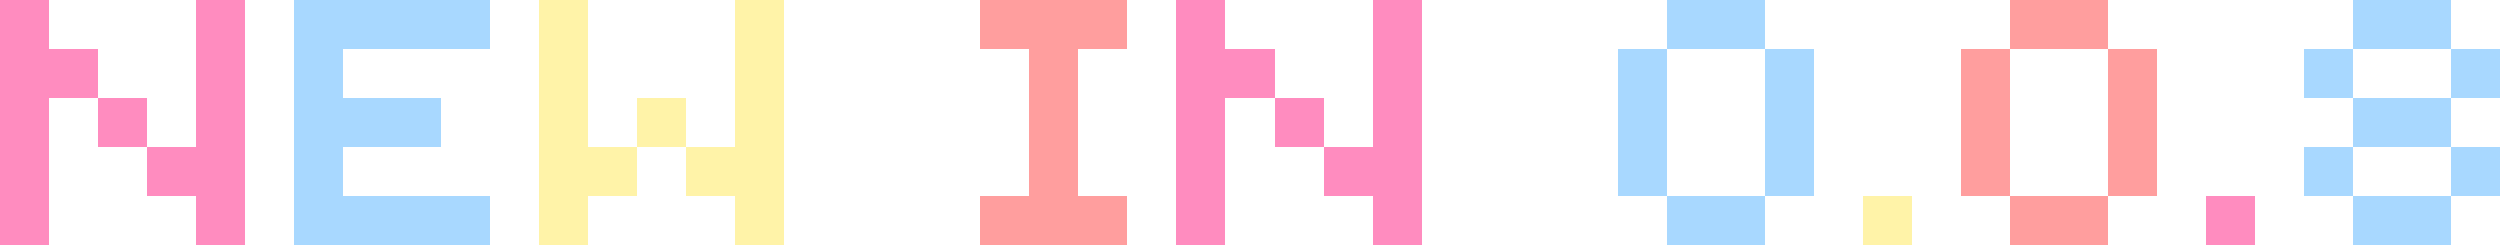
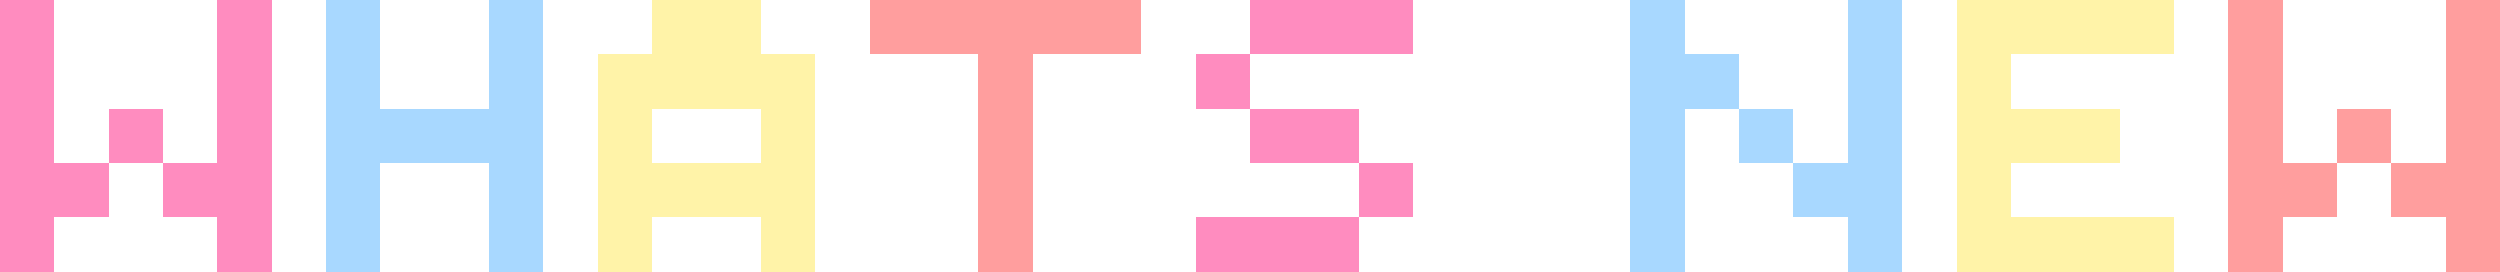
- <svg xmlns="http://www.w3.org/2000/svg" width="357" height="35" viewBox="0 0 357 35" shape-rendering="crispEdges">
+ <svg xmlns="http://www.w3.org/2000/svg" width="322" height="35" viewBox="0 0 322 35" shape-rendering="crispEdges">
  <rect fill="#ff8cbf" x="0" y="0" width="7" height="7" />
  <rect fill="#ff8cbf" x="28" y="0" width="7" height="7" />
  <rect fill="#ff8cbf" x="0" y="7" width="7" height="7" />
-   <rect fill="#ff8cbf" x="7" y="7" width="7" height="7" />
  <rect fill="#ff8cbf" x="28" y="7" width="7" height="7" />
  <rect fill="#ff8cbf" x="0" y="14" width="7" height="7" />
  <rect fill="#ff8cbf" x="14" y="14" width="7" height="7" />
  <rect fill="#ff8cbf" x="28" y="14" width="7" height="7" />
  <rect fill="#ff8cbf" x="0" y="21" width="7" height="7" />
+   <rect fill="#ff8cbf" x="7" y="21" width="7" height="7" />
  <rect fill="#ff8cbf" x="21" y="21" width="7" height="7" />
  <rect fill="#ff8cbf" x="28" y="21" width="7" height="7" />
  <rect fill="#ff8cbf" x="0" y="28" width="7" height="7" />
  <rect fill="#ff8cbf" x="28" y="28" width="7" height="7" />
  <rect fill="#a8d8ff" x="42" y="0" width="7" height="7" />
-   <rect fill="#a8d8ff" x="49" y="0" width="7" height="7" />
-   <rect fill="#a8d8ff" x="56" y="0" width="7" height="7" />
  <rect fill="#a8d8ff" x="63" y="0" width="7" height="7" />
  <rect fill="#a8d8ff" x="42" y="7" width="7" height="7" />
+   <rect fill="#a8d8ff" x="63" y="7" width="7" height="7" />
  <rect fill="#a8d8ff" x="42" y="14" width="7" height="7" />
  <rect fill="#a8d8ff" x="49" y="14" width="7" height="7" />
  <rect fill="#a8d8ff" x="56" y="14" width="7" height="7" />
+   <rect fill="#a8d8ff" x="63" y="14" width="7" height="7" />
  <rect fill="#a8d8ff" x="42" y="21" width="7" height="7" />
+   <rect fill="#a8d8ff" x="63" y="21" width="7" height="7" />
  <rect fill="#a8d8ff" x="42" y="28" width="7" height="7" />
-   <rect fill="#a8d8ff" x="49" y="28" width="7" height="7" />
-   <rect fill="#a8d8ff" x="56" y="28" width="7" height="7" />
  <rect fill="#a8d8ff" x="63" y="28" width="7" height="7" />
-   <rect fill="#fff3a8" x="77" y="0" width="7" height="7" />
-   <rect fill="#fff3a8" x="105" y="0" width="7" height="7" />
+   <rect fill="#fff3a8" x="84" y="0" width="7" height="7" />
+   <rect fill="#fff3a8" x="91" y="0" width="7" height="7" />
  <rect fill="#fff3a8" x="77" y="7" width="7" height="7" />
-   <rect fill="#fff3a8" x="105" y="7" width="7" height="7" />
+   <rect fill="#fff3a8" x="84" y="7" width="7" height="7" />
+   <rect fill="#fff3a8" x="91" y="7" width="7" height="7" />
+   <rect fill="#fff3a8" x="98" y="7" width="7" height="7" />
  <rect fill="#fff3a8" x="77" y="14" width="7" height="7" />
-   <rect fill="#fff3a8" x="91" y="14" width="7" height="7" />
-   <rect fill="#fff3a8" x="105" y="14" width="7" height="7" />
+   <rect fill="#fff3a8" x="98" y="14" width="7" height="7" />
  <rect fill="#fff3a8" x="77" y="21" width="7" height="7" />
  <rect fill="#fff3a8" x="84" y="21" width="7" height="7" />
+   <rect fill="#fff3a8" x="91" y="21" width="7" height="7" />
  <rect fill="#fff3a8" x="98" y="21" width="7" height="7" />
-   <rect fill="#fff3a8" x="105" y="21" width="7" height="7" />
  <rect fill="#fff3a8" x="77" y="28" width="7" height="7" />
-   <rect fill="#fff3a8" x="105" y="28" width="7" height="7" />
+   <rect fill="#fff3a8" x="98" y="28" width="7" height="7" />
+   <rect fill="#ff9e9e" x="112" y="0" width="7" height="7" />
+   <rect fill="#ff9e9e" x="119" y="0" width="7" height="7" />
+   <rect fill="#ff9e9e" x="126" y="0" width="7" height="7" />
+   <rect fill="#ff9e9e" x="133" y="0" width="7" height="7" />
  <rect fill="#ff9e9e" x="140" y="0" width="7" height="7" />
-   <rect fill="#ff9e9e" x="147" y="0" width="7" height="7" />
-   <rect fill="#ff9e9e" x="154" y="0" width="7" height="7" />
-   <rect fill="#ff9e9e" x="147" y="7" width="7" height="7" />
-   <rect fill="#ff9e9e" x="147" y="14" width="7" height="7" />
-   <rect fill="#ff9e9e" x="147" y="21" width="7" height="7" />
-   <rect fill="#ff9e9e" x="140" y="28" width="7" height="7" />
-   <rect fill="#ff9e9e" x="147" y="28" width="7" height="7" />
-   <rect fill="#ff9e9e" x="154" y="28" width="7" height="7" />
+   <rect fill="#ff9e9e" x="126" y="7" width="7" height="7" />
+   <rect fill="#ff9e9e" x="126" y="14" width="7" height="7" />
+   <rect fill="#ff9e9e" x="126" y="21" width="7" height="7" />
+   <rect fill="#ff9e9e" x="126" y="28" width="7" height="7" />
+   <rect fill="#ff8cbf" x="161" y="0" width="7" height="7" />
  <rect fill="#ff8cbf" x="168" y="0" width="7" height="7" />
-   <rect fill="#ff8cbf" x="196" y="0" width="7" height="7" />
-   <rect fill="#ff8cbf" x="168" y="7" width="7" height="7" />
-   <rect fill="#ff8cbf" x="175" y="7" width="7" height="7" />
-   <rect fill="#ff8cbf" x="196" y="7" width="7" height="7" />
+   <rect fill="#ff8cbf" x="175" y="0" width="7" height="7" />
+   <rect fill="#ff8cbf" x="154" y="7" width="7" height="7" />
+   <rect fill="#ff8cbf" x="161" y="14" width="7" height="7" />
  <rect fill="#ff8cbf" x="168" y="14" width="7" height="7" />
-   <rect fill="#ff8cbf" x="182" y="14" width="7" height="7" />
-   <rect fill="#ff8cbf" x="196" y="14" width="7" height="7" />
-   <rect fill="#ff8cbf" x="168" y="21" width="7" height="7" />
-   <rect fill="#ff8cbf" x="189" y="21" width="7" height="7" />
-   <rect fill="#ff8cbf" x="196" y="21" width="7" height="7" />
+   <rect fill="#ff8cbf" x="175" y="21" width="7" height="7" />
+   <rect fill="#ff8cbf" x="154" y="28" width="7" height="7" />
+   <rect fill="#ff8cbf" x="161" y="28" width="7" height="7" />
  <rect fill="#ff8cbf" x="168" y="28" width="7" height="7" />
-   <rect fill="#ff8cbf" x="196" y="28" width="7" height="7" />
+   <rect fill="#a8d8ff" x="210" y="0" width="7" height="7" />
  <rect fill="#a8d8ff" x="238" y="0" width="7" height="7" />
-   <rect fill="#a8d8ff" x="245" y="0" width="7" height="7" />
-   <rect fill="#a8d8ff" x="231" y="7" width="7" height="7" />
-   <rect fill="#a8d8ff" x="252" y="7" width="7" height="7" />
-   <rect fill="#a8d8ff" x="231" y="14" width="7" height="7" />
-   <rect fill="#a8d8ff" x="252" y="14" width="7" height="7" />
+   <rect fill="#a8d8ff" x="210" y="7" width="7" height="7" />
+   <rect fill="#a8d8ff" x="217" y="7" width="7" height="7" />
+   <rect fill="#a8d8ff" x="238" y="7" width="7" height="7" />
+   <rect fill="#a8d8ff" x="210" y="14" width="7" height="7" />
+   <rect fill="#a8d8ff" x="224" y="14" width="7" height="7" />
+   <rect fill="#a8d8ff" x="238" y="14" width="7" height="7" />
+   <rect fill="#a8d8ff" x="210" y="21" width="7" height="7" />
  <rect fill="#a8d8ff" x="231" y="21" width="7" height="7" />
-   <rect fill="#a8d8ff" x="252" y="21" width="7" height="7" />
+   <rect fill="#a8d8ff" x="238" y="21" width="7" height="7" />
+   <rect fill="#a8d8ff" x="210" y="28" width="7" height="7" />
  <rect fill="#a8d8ff" x="238" y="28" width="7" height="7" />
-   <rect fill="#a8d8ff" x="245" y="28" width="7" height="7" />
+   <rect fill="#fff3a8" x="252" y="0" width="7" height="7" />
+   <rect fill="#fff3a8" x="259" y="0" width="7" height="7" />
+   <rect fill="#fff3a8" x="266" y="0" width="7" height="7" />
+   <rect fill="#fff3a8" x="273" y="0" width="7" height="7" />
+   <rect fill="#fff3a8" x="252" y="7" width="7" height="7" />
+   <rect fill="#fff3a8" x="252" y="14" width="7" height="7" />
+   <rect fill="#fff3a8" x="259" y="14" width="7" height="7" />
+   <rect fill="#fff3a8" x="266" y="14" width="7" height="7" />
+   <rect fill="#fff3a8" x="252" y="21" width="7" height="7" />
+   <rect fill="#fff3a8" x="252" y="28" width="7" height="7" />
+   <rect fill="#fff3a8" x="259" y="28" width="7" height="7" />
  <rect fill="#fff3a8" x="266" y="28" width="7" height="7" />
+   <rect fill="#fff3a8" x="273" y="28" width="7" height="7" />
  <rect fill="#ff9e9e" x="287" y="0" width="7" height="7" />
-   <rect fill="#ff9e9e" x="294" y="0" width="7" height="7" />
-   <rect fill="#ff9e9e" x="280" y="7" width="7" height="7" />
-   <rect fill="#ff9e9e" x="301" y="7" width="7" height="7" />
-   <rect fill="#ff9e9e" x="280" y="14" width="7" height="7" />
+   <rect fill="#ff9e9e" x="315" y="0" width="7" height="7" />
+   <rect fill="#ff9e9e" x="287" y="7" width="7" height="7" />
+   <rect fill="#ff9e9e" x="315" y="7" width="7" height="7" />
+   <rect fill="#ff9e9e" x="287" y="14" width="7" height="7" />
  <rect fill="#ff9e9e" x="301" y="14" width="7" height="7" />
-   <rect fill="#ff9e9e" x="280" y="21" width="7" height="7" />
-   <rect fill="#ff9e9e" x="301" y="21" width="7" height="7" />
+   <rect fill="#ff9e9e" x="315" y="14" width="7" height="7" />
+   <rect fill="#ff9e9e" x="287" y="21" width="7" height="7" />
+   <rect fill="#ff9e9e" x="294" y="21" width="7" height="7" />
+   <rect fill="#ff9e9e" x="308" y="21" width="7" height="7" />
+   <rect fill="#ff9e9e" x="315" y="21" width="7" height="7" />
  <rect fill="#ff9e9e" x="287" y="28" width="7" height="7" />
-   <rect fill="#ff9e9e" x="294" y="28" width="7" height="7" />
-   <rect fill="#ff8cbf" x="315" y="28" width="7" height="7" />
-   <rect fill="#a8d8ff" x="336" y="0" width="7" height="7" />
-   <rect fill="#a8d8ff" x="343" y="0" width="7" height="7" />
-   <rect fill="#a8d8ff" x="329" y="7" width="7" height="7" />
-   <rect fill="#a8d8ff" x="350" y="7" width="7" height="7" />
-   <rect fill="#a8d8ff" x="336" y="14" width="7" height="7" />
-   <rect fill="#a8d8ff" x="343" y="14" width="7" height="7" />
-   <rect fill="#a8d8ff" x="329" y="21" width="7" height="7" />
-   <rect fill="#a8d8ff" x="350" y="21" width="7" height="7" />
-   <rect fill="#a8d8ff" x="336" y="28" width="7" height="7" />
-   <rect fill="#a8d8ff" x="343" y="28" width="7" height="7" />
+   <rect fill="#ff9e9e" x="315" y="28" width="7" height="7" />
</svg>
